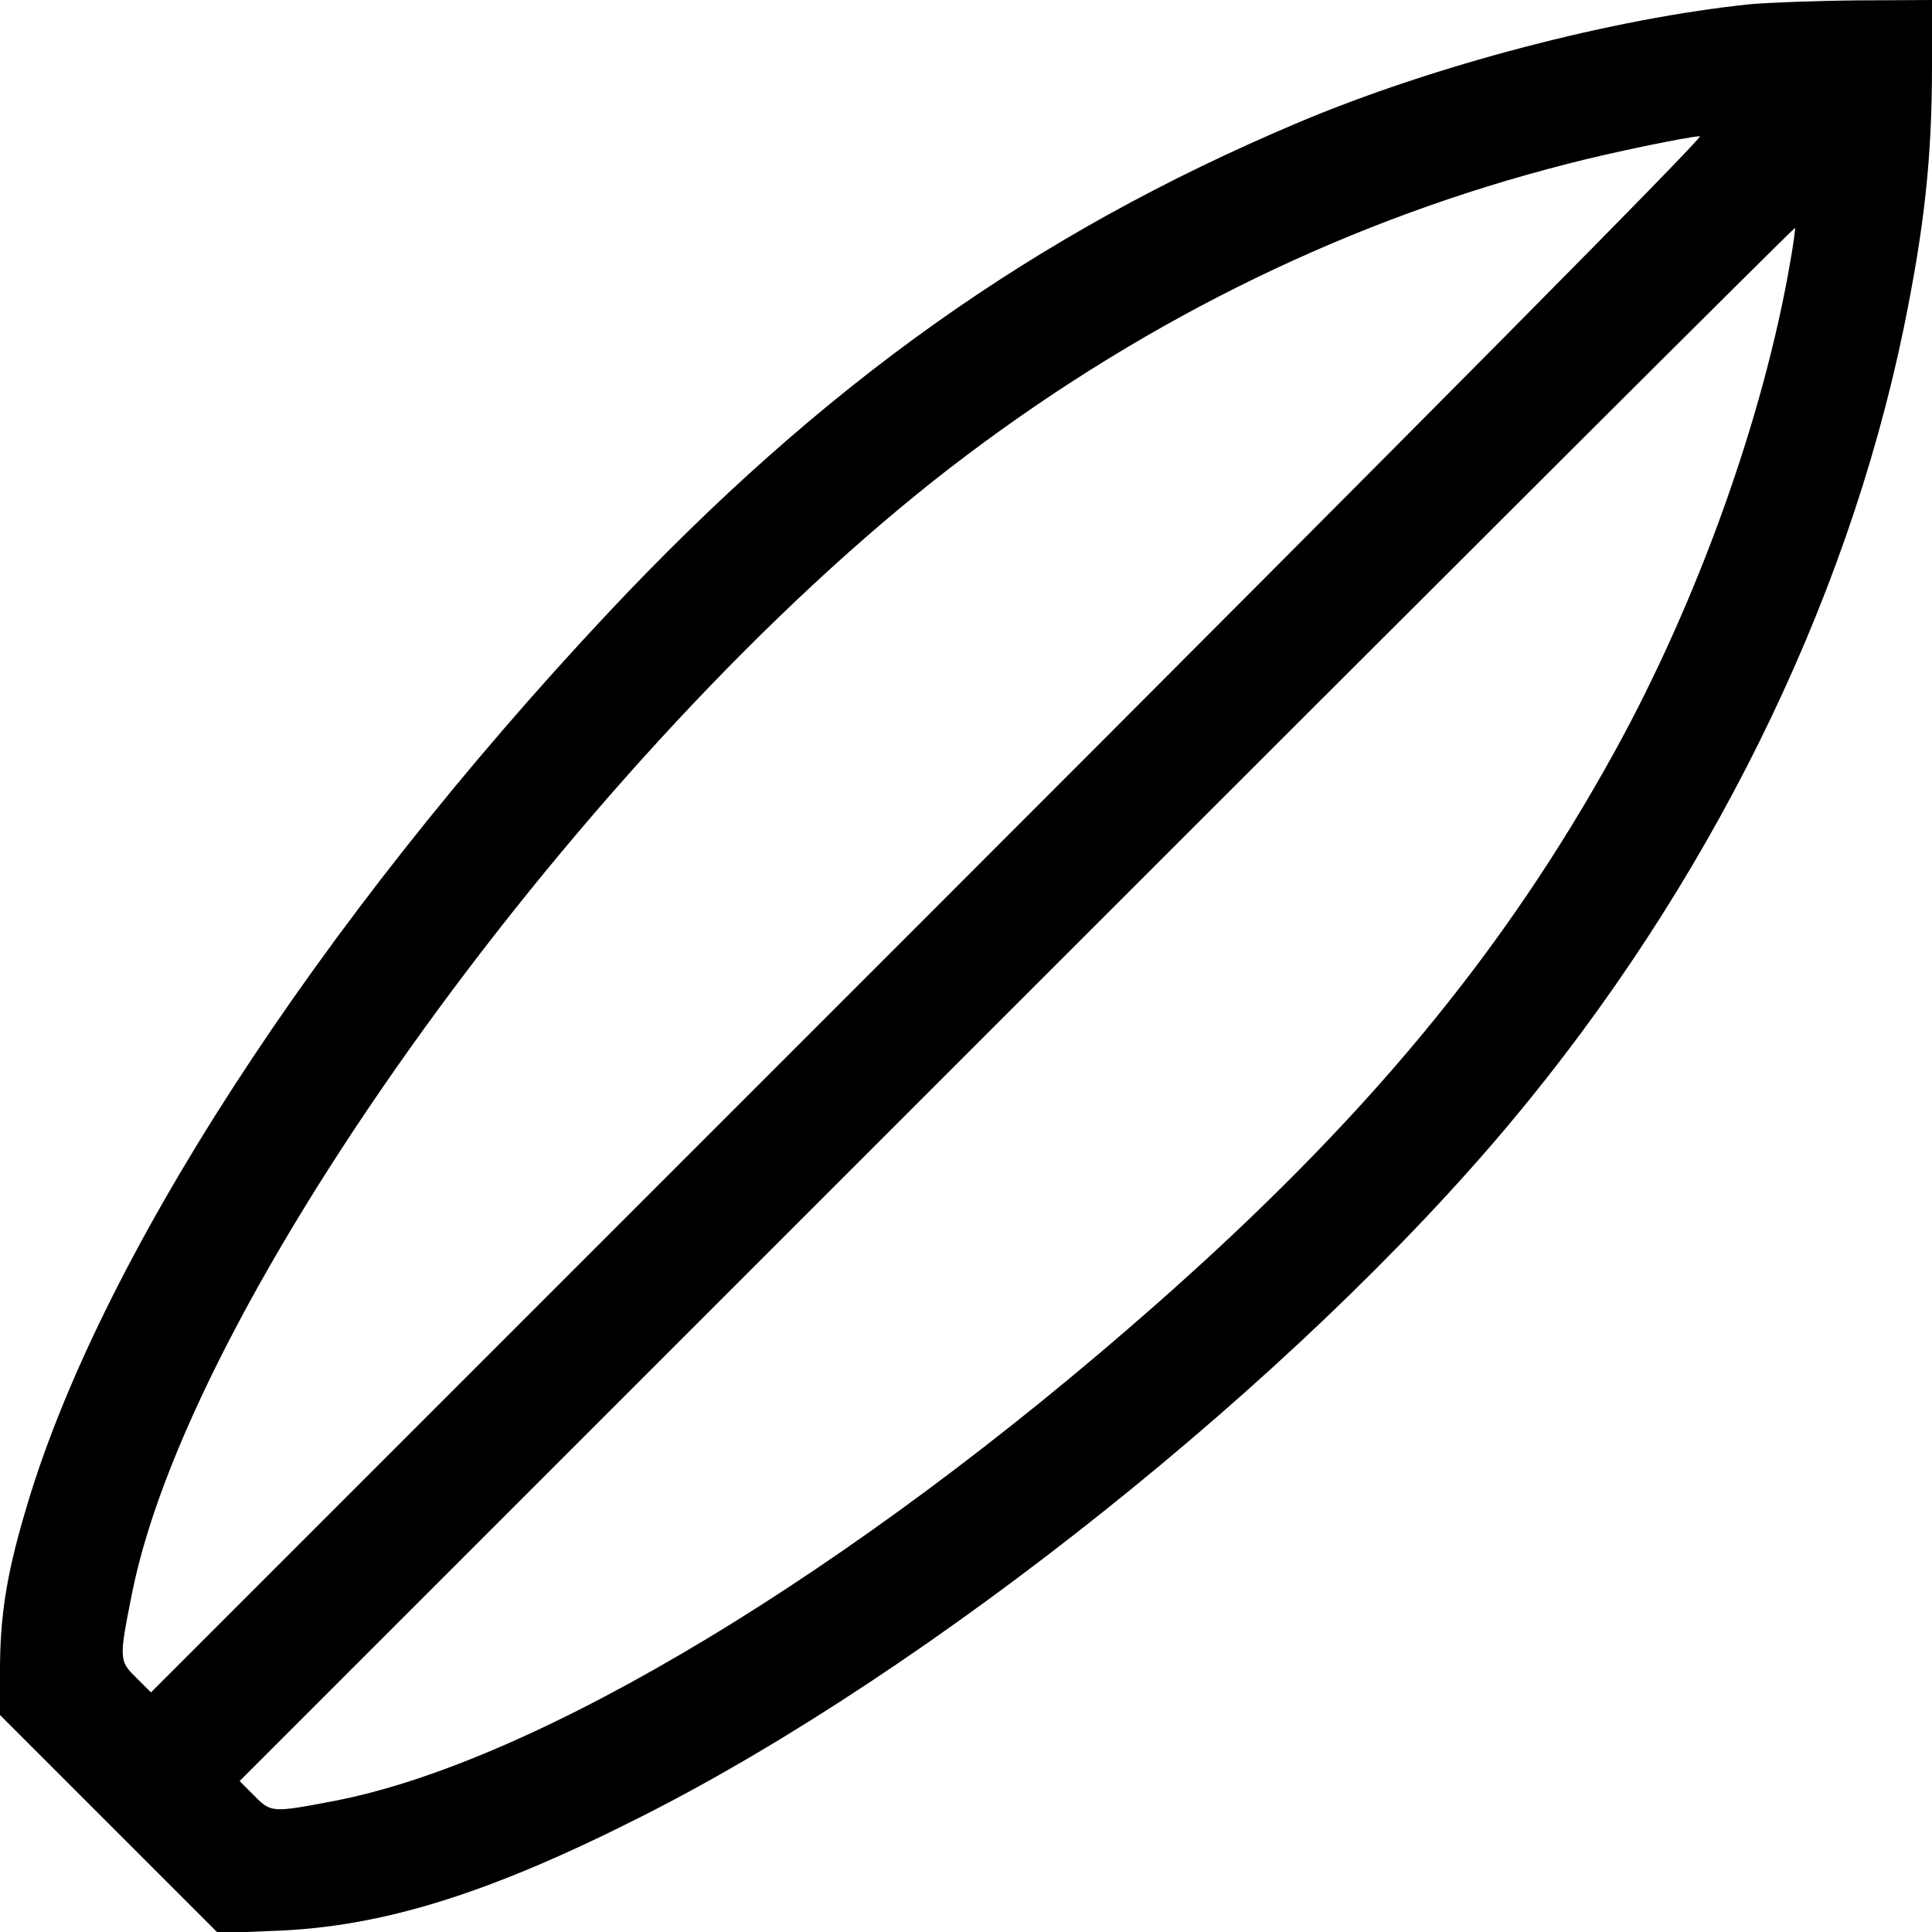
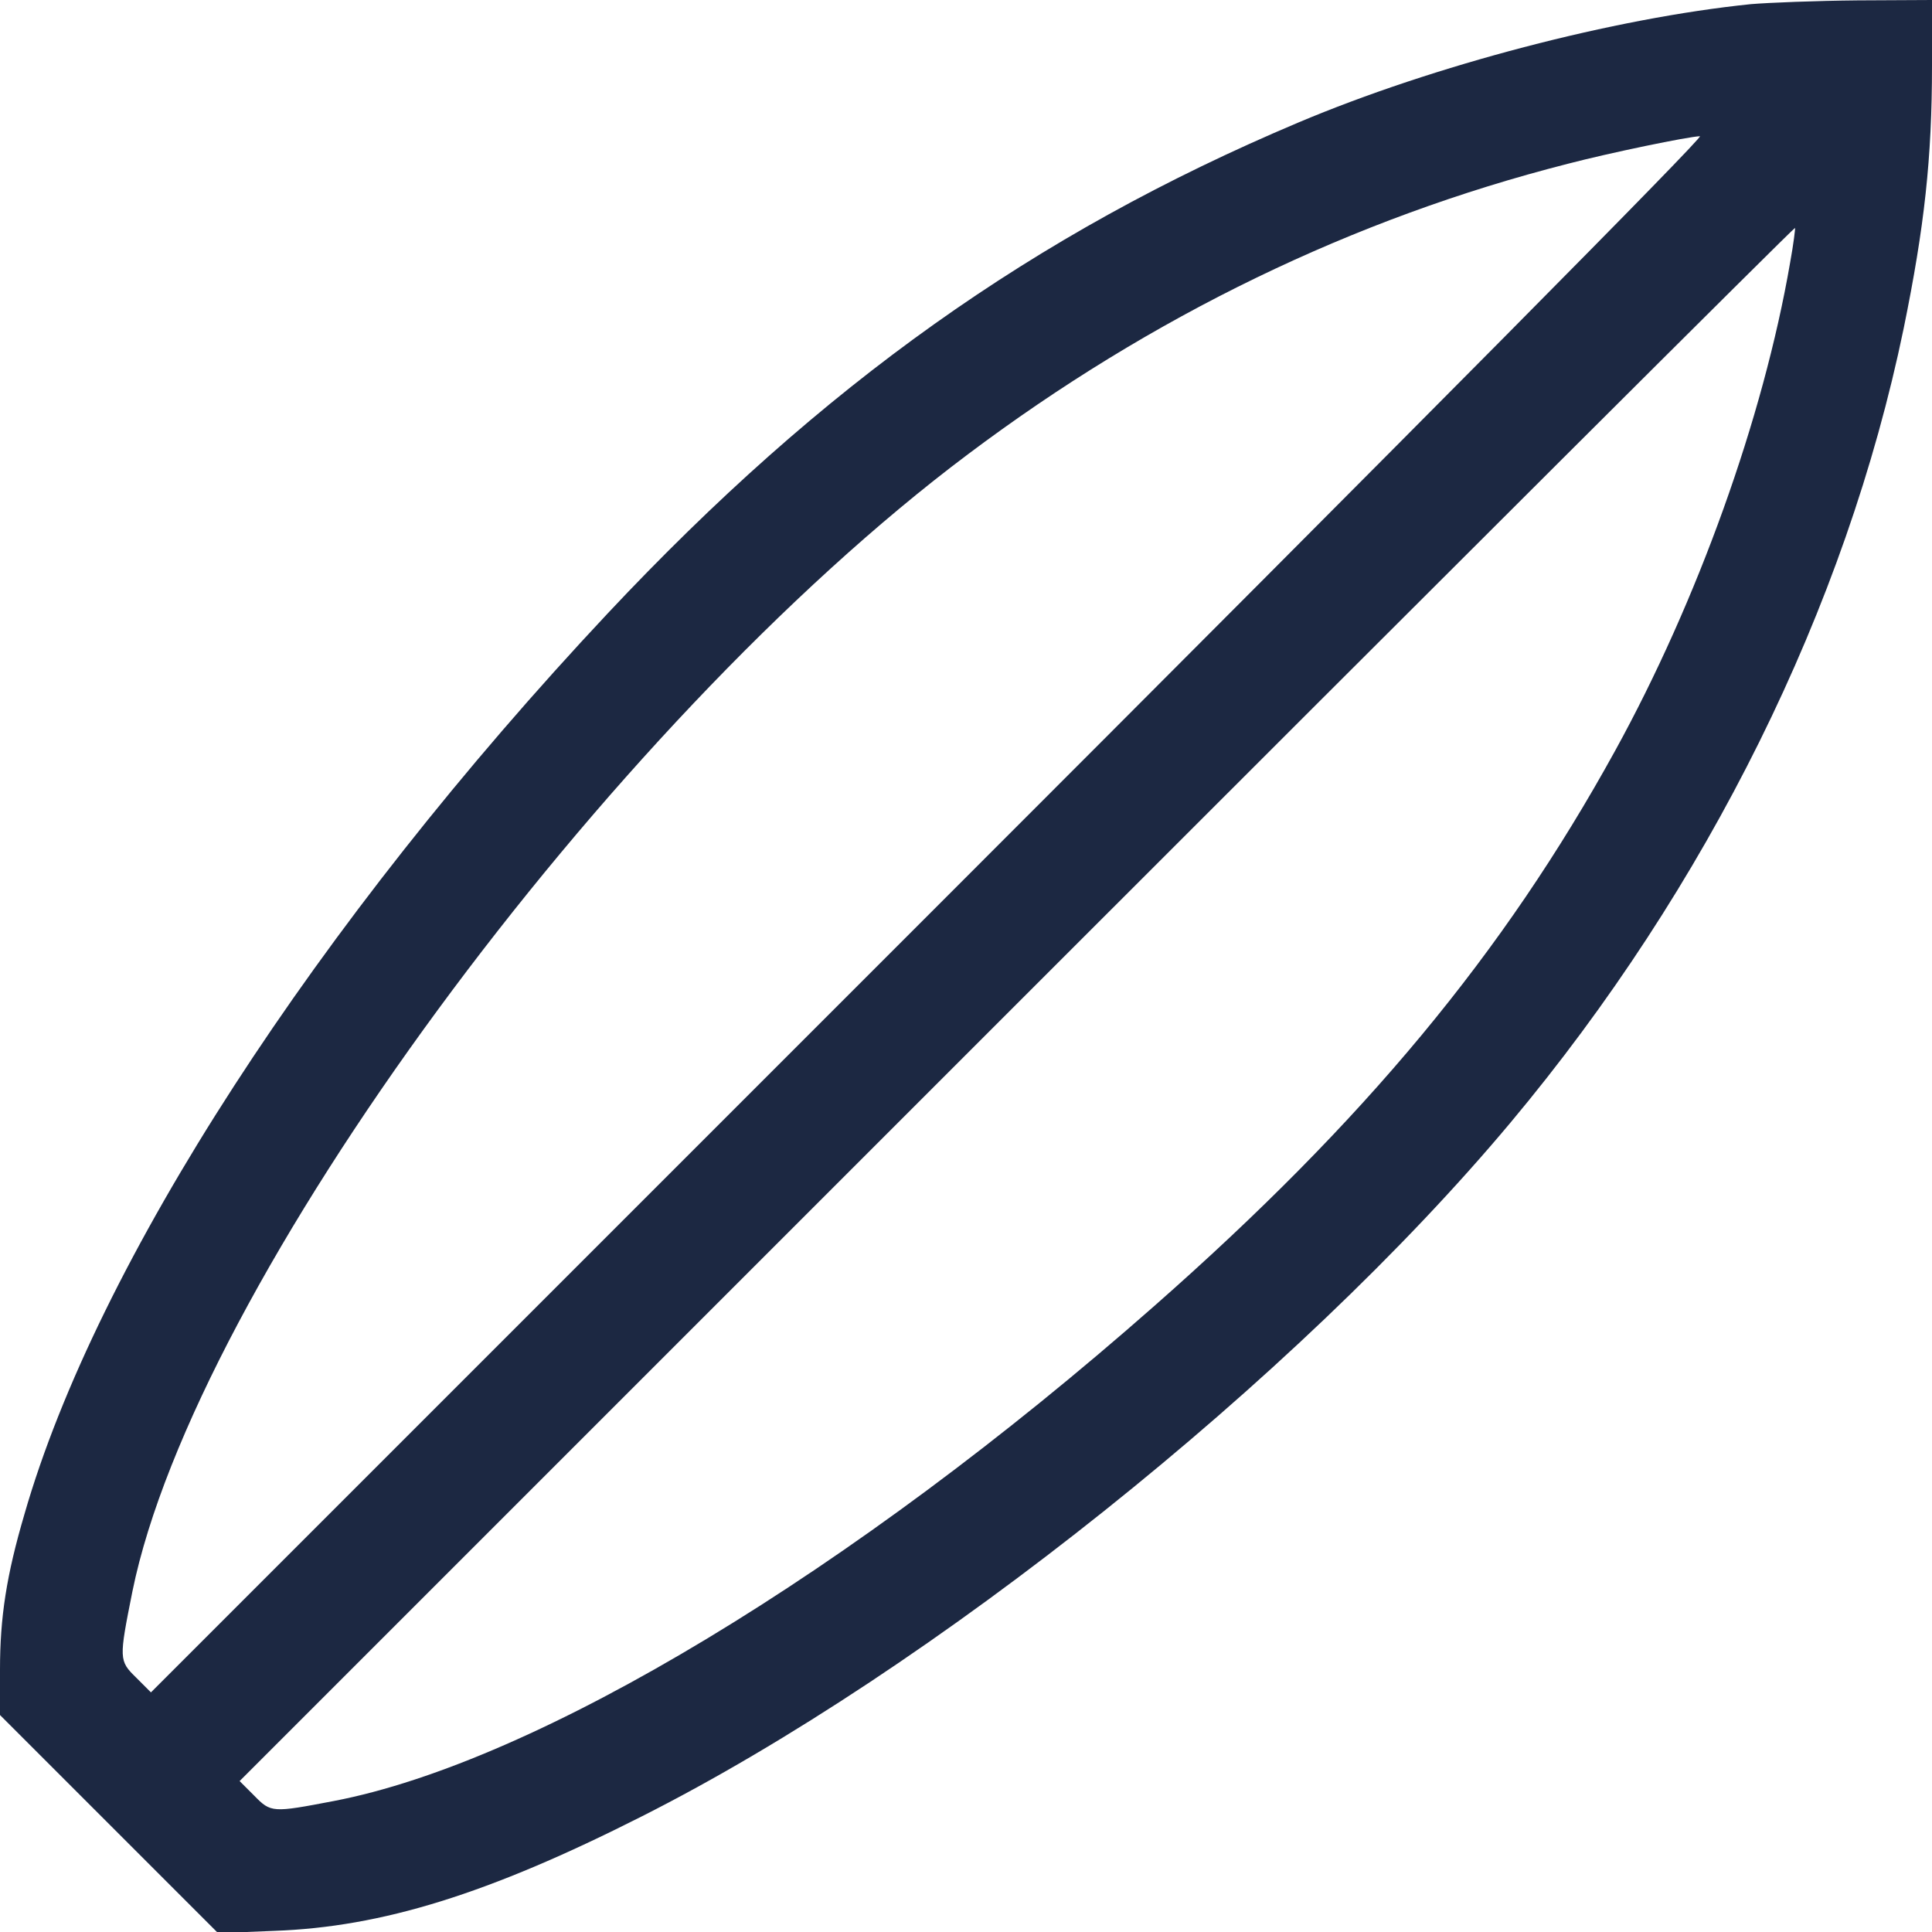
<svg xmlns="http://www.w3.org/2000/svg" version="1.0" width="512pt" height="512pt" viewBox="0 0 512 512" preserveAspectRatio="xMidYMid meet">
-   <g transform="translate(0,512) scale(0.1,-0.1)" fill="#000000" stroke="none">
+   <g transform="translate(0,512) scale(0.1,-0.1)" fill="#1C2842" stroke="none">
    <path d="M4640 5109 c-362 -37 -840 -162 -1200 -314 -701 -296 -1261 -695 -1829 -1300 -772 -823 -1355 -1723 -1546 -2387 -48 -163 -65 -274 -65 -413 l0 -120 289 -289 289 -289 148 6 c286 10 569 98 974 303 769 388 1735 1160 2303 1839 522 624 889 1365 1042 2105 55 269 75 451 75 696 l0 174 -197 -1 c-109 -1 -236 -6 -283 -10z m-2177 -2411 l-2063 -2063 -39 39 c-46 45 -46 49 -10 229 165 810 1254 2293 2214 3013 487 366 1021 625 1590 770 111 29 319 72 350 73 13 1 -716 -735 -2042 -2061z m2281 1726 c-71 -412 -246 -898 -464 -1294 -295 -536 -664 -981 -1221 -1471 -799 -704 -1636 -1209 -2175 -1312 -162 -31 -166 -31 -210 14 l-39 39 2060 2060 c1132 1132 2060 2058 2062 2056 1 -1 -4 -43 -13 -92z" />
  </g>
</svg>
